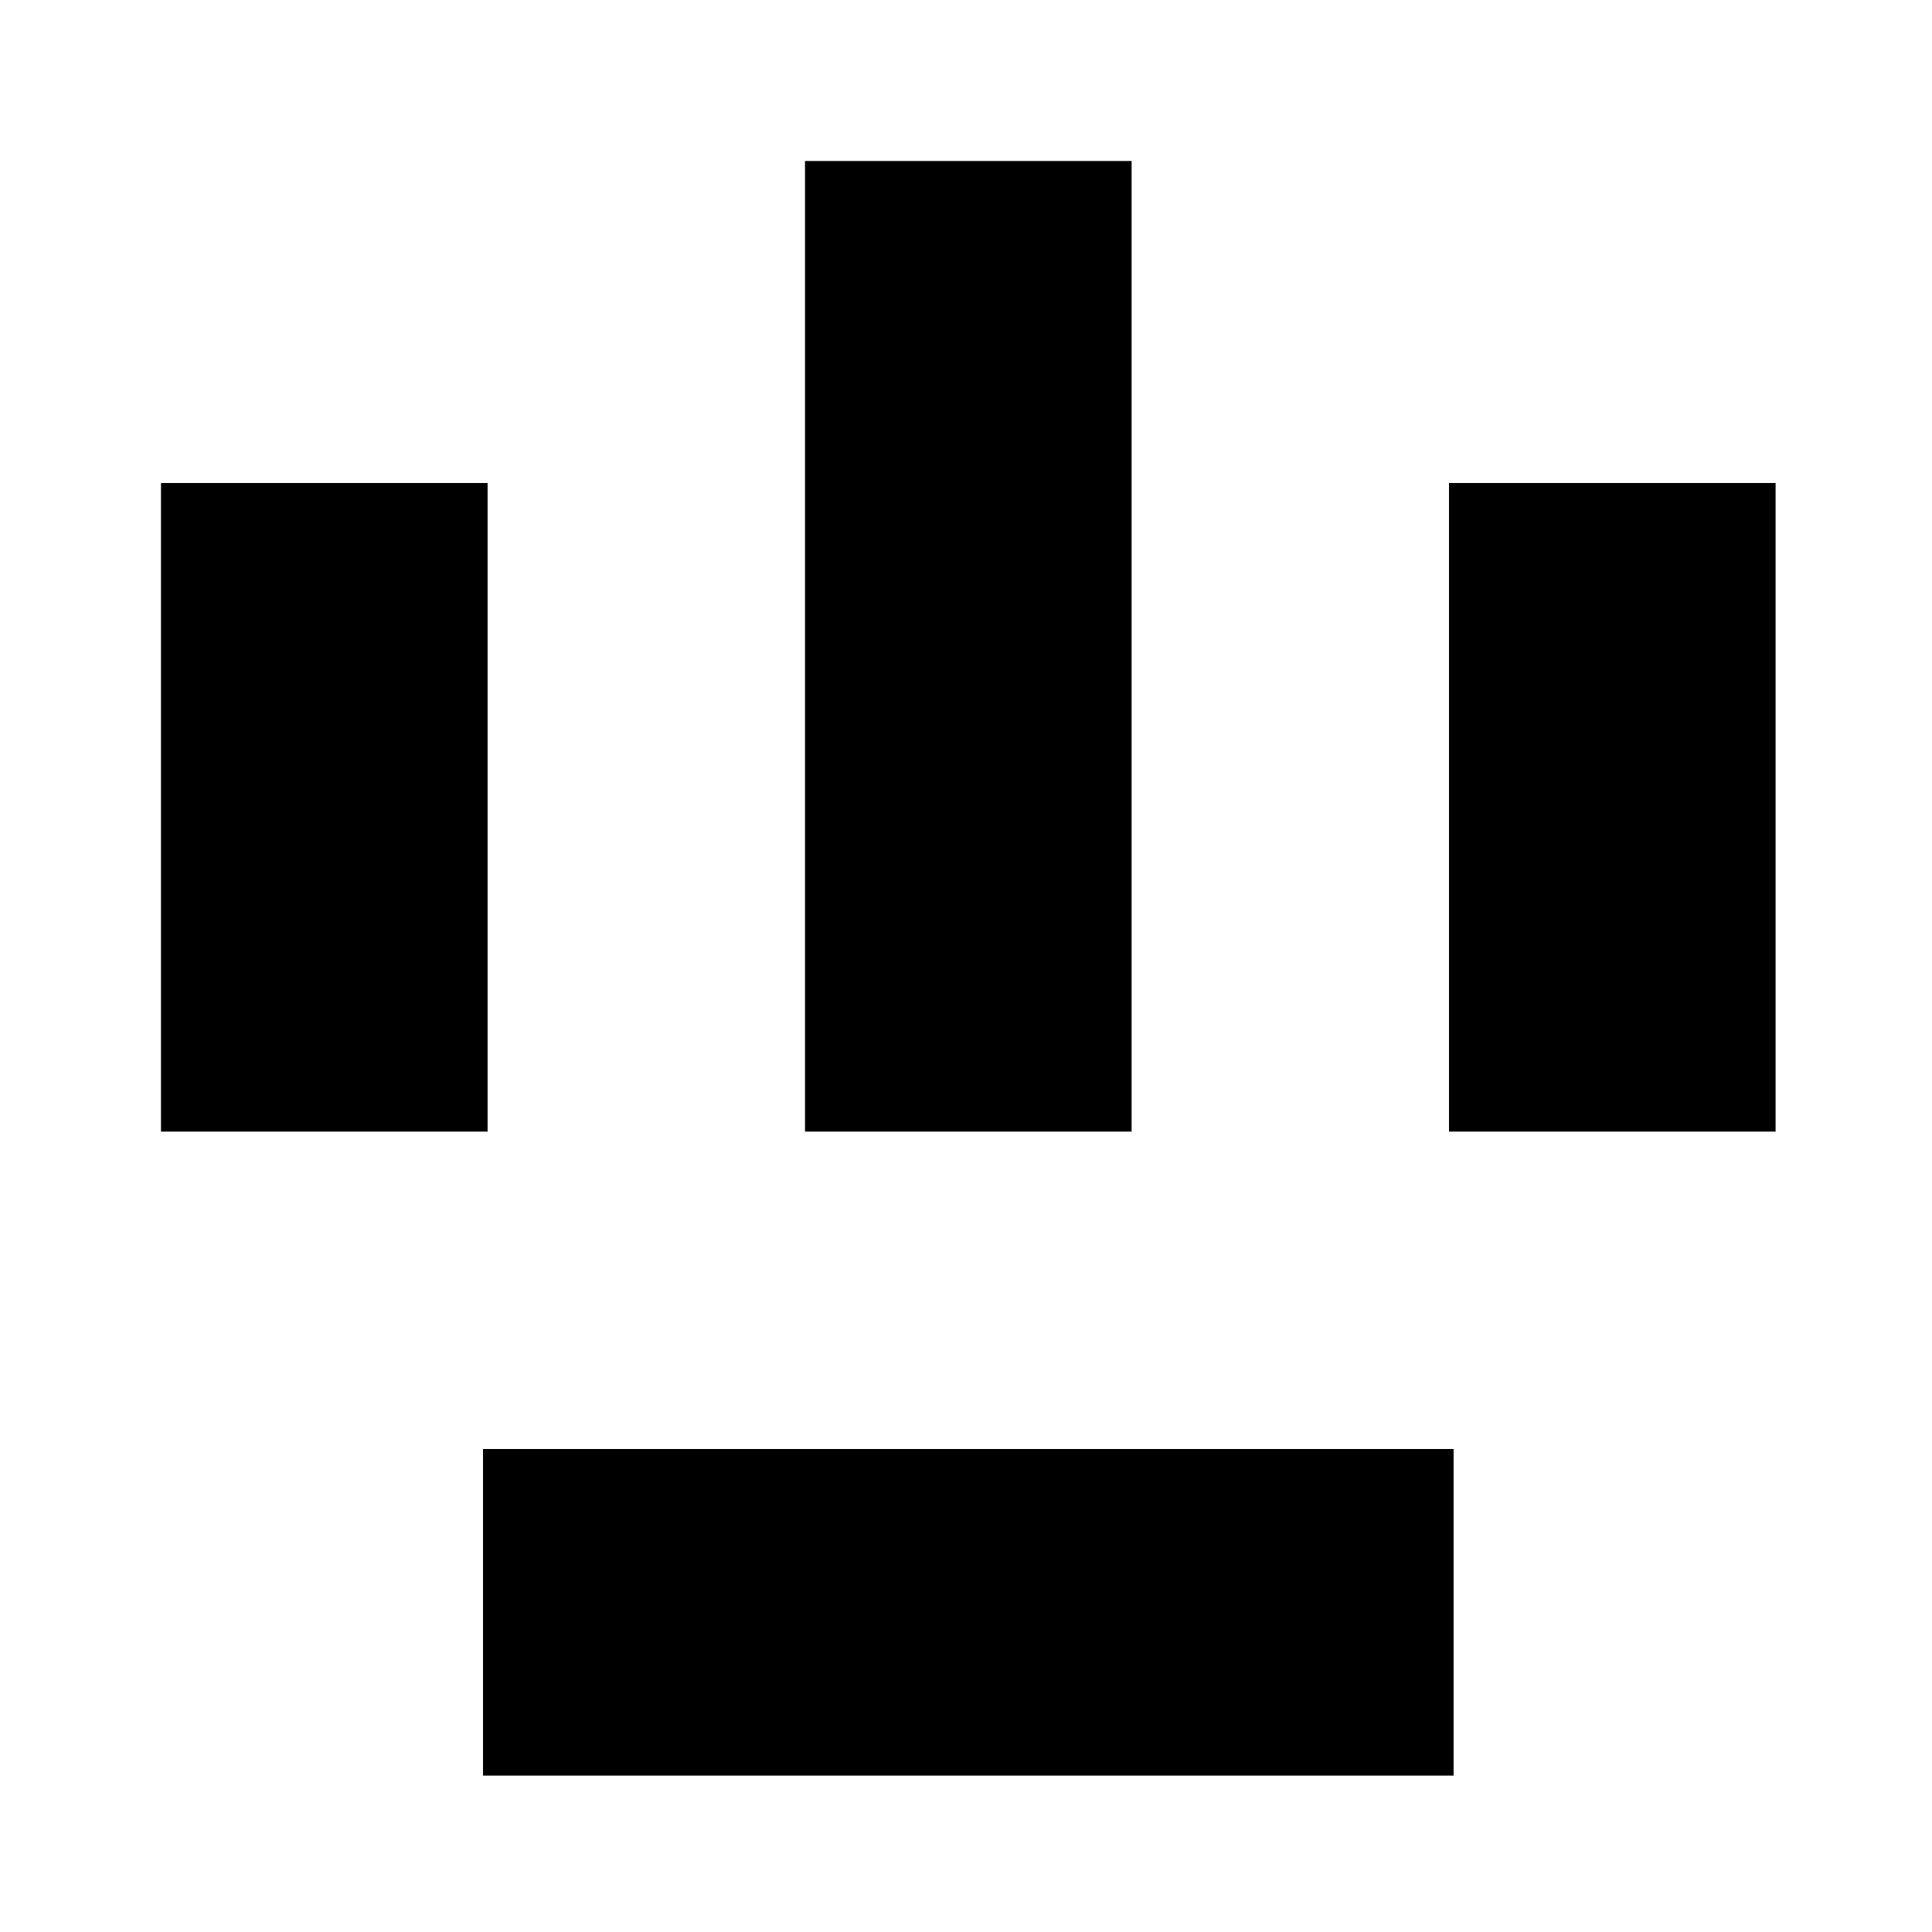
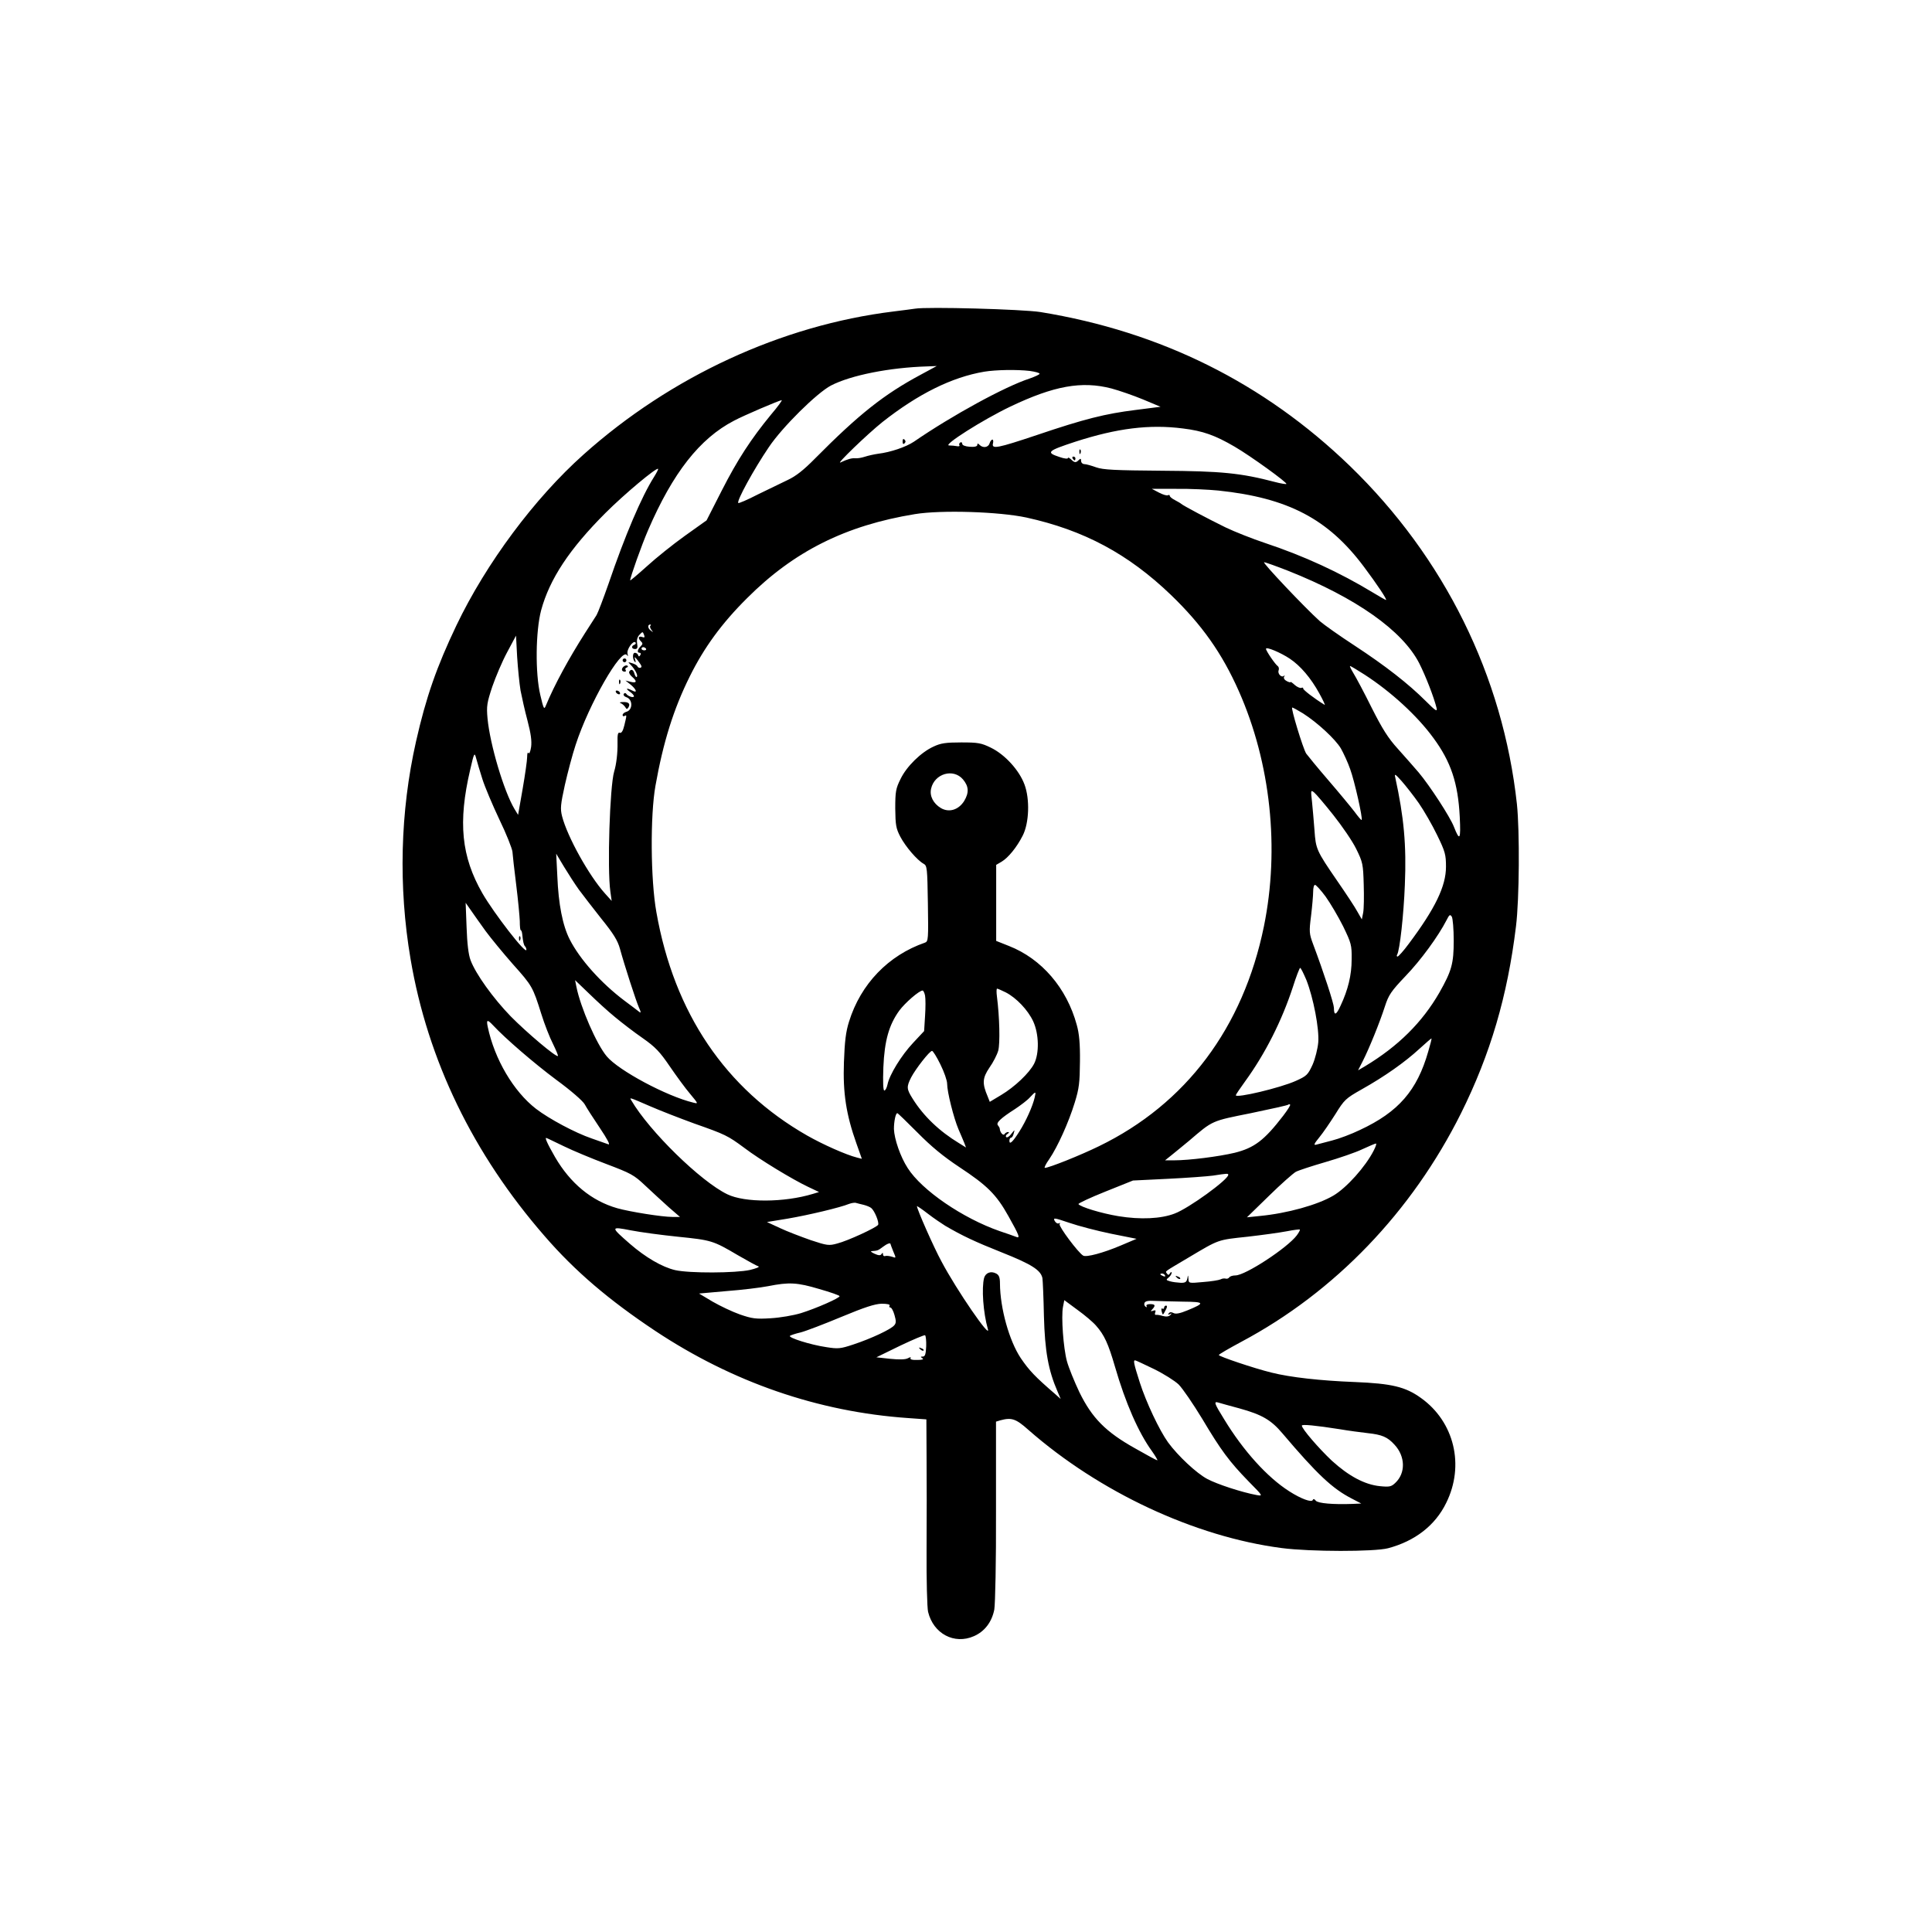
- <svg xmlns="http://www.w3.org/2000/svg" version="1.0" width="420pt" height="420pt" viewBox="0 0 420 420" preserveAspectRatio="xMidYMid meet">
-   <g transform="translate(0,420) scale(0.1,-0.1)" fill="#000000" stroke="none">
-     <path d="M1750 2795 l0 -1055 355 0 355 0 0 1055 0 1055 -355 0 -355 0 0 -1055z" />
-     <path d="M350 2445 l0 -705 355 0 355 0 0 705 0 705 -355 0 -355 0 0 -705z" />
-     <path d="M3150 2445 l0 -705 355 0 355 0 0 705 0 705 -355 0 -355 0 0 -705z" />
-     <path d="M1050 695 l0 -355 1055 0 1055 0 0 355 0 355 -1055 0 -1055 0 0 -355z" />
+ <svg xmlns="http://www.w3.org/2000/svg" version="1.0" width="1024pt" height="1024pt" viewBox="0 0 1024 1024" preserveAspectRatio="xMidYMid meet">
+   <g transform="translate(0,1024) scale(0.1,-0.1)" fill="#000000" stroke="none">
+     <path d="M4850 8604 c-14 -2 -65 -9 -115 -15 -592 -73 -1179 -344 -1642 -758 -260 -232 -516 -576 -674 -906 -104 -218 -161 -380 -214 -615 -84 -372 -94 -770 -29 -1153 91 -537 332 -1034 711 -1469 161 -186 341 -339 586 -502 410 -272 863 -429 1340 -462 l97 -7 1 -201 c1 -111 1 -331 0 -491 -1 -159 3 -307 8 -328 28 -116 139 -175 243 -129 57 25 95 75 108 141 5 30 10 254 9 524 l0 472 23 7 c59 16 82 9 148 -50 377 -331 883 -567 1343 -627 153 -20 491 -20 564 -1 143 38 250 121 308 240 99 199 43 430 -133 556 -83 60 -156 77 -352 85 -182 7 -342 25 -441 50 -94 23 -279 86 -279 93 0 4 54 35 119 70 496 264 904 689 1165 1212 155 312 246 620 291 990 18 145 20 503 5 648 -74 679 -384 1307 -886 1793 -455 439 -1001 711 -1639 815 -95 15 -600 29 -665 18z m30 -350 c-196 -105 -329 -211 -560 -444 -61 -62 -102 -94 -145 -114 -33 -16 -104 -50 -159 -77 -54 -28 -101 -48 -103 -45 -10 10 82 178 162 296 71 106 255 288 330 327 105 54 309 95 510 101 l50 2 -85 -46z m578 20 c28 -4 52 -10 52 -15 0 -4 -24 -15 -52 -25 -130 -42 -412 -196 -614 -335 -42 -28 -123 -56 -190 -64 -21 -3 -53 -10 -71 -16 -18 -6 -40 -9 -50 -8 -18 2 -42 -5 -78 -22 -28 -14 142 150 222 214 189 149 368 238 540 267 61 10 173 12 241 4z m433 -93 c41 -11 116 -37 167 -58 l93 -39 -133 -17 c-160 -20 -269 -47 -523 -133 -209 -70 -240 -76 -232 -44 3 11 1 20 -3 20 -5 0 -12 -9 -15 -20 -7 -22 -35 -26 -53 -8 -9 9 -12 9 -12 0 0 -8 -14 -12 -40 -10 -25 2 -40 8 -40 16 0 7 -5 10 -10 7 -6 -4 -8 -10 -5 -15 3 -4 -3 -7 -12 -5 -10 2 -29 4 -43 4 -34 1 179 136 325 206 231 110 378 137 536 96z m-1804 -138 c-106 -129 -178 -239 -262 -404 l-80 -157 -115 -82 c-63 -45 -154 -118 -202 -162 -49 -44 -88 -77 -88 -74 0 16 62 190 95 266 131 304 274 486 455 580 50 27 240 108 253 109 5 1 -20 -34 -56 -76z m2183 -74 c106 -13 170 -36 273 -96 86 -50 282 -192 275 -198 -2 -2 -29 2 -59 10 -183 48 -285 58 -599 60 -253 2 -313 5 -350 18 -25 9 -53 17 -62 17 -10 0 -18 8 -18 17 0 13 -3 14 -12 5 -16 -16 -23 -15 -42 4 -9 8 -16 11 -16 6 0 -5 -20 -3 -45 6 -73 24 -64 32 85 81 220 71 392 93 570 70z m-2803 -256 c-67 -106 -154 -310 -242 -568 -27 -77 -55 -151 -63 -165 -9 -14 -36 -56 -61 -95 -86 -135 -161 -272 -208 -385 -9 -23 -12 -17 -29 55 -28 117 -25 340 4 450 45 166 150 325 341 516 101 101 270 242 279 234 2 -2 -8 -21 -21 -42z m2991 -73 c369 -39 581 -150 771 -404 69 -92 125 -176 117 -176 -2 0 -33 17 -67 38 -180 109 -367 195 -574 264 -66 22 -160 59 -210 83 -92 45 -226 116 -235 125 -3 3 -17 11 -32 19 -16 8 -28 18 -28 23 0 5 -4 6 -10 3 -5 -3 -26 3 -47 14 l-38 20 130 0 c72 1 172 -4 223 -9z m-1018 -143 c305 -67 540 -193 766 -410 164 -158 271 -309 360 -510 169 -381 217 -835 133 -1247 -110 -537 -413 -941 -874 -1165 -100 -49 -266 -115 -287 -115 -5 0 5 21 23 46 45 66 103 195 135 299 24 77 27 108 28 220 1 94 -4 147 -17 193 -53 195 -186 350 -359 418 l-68 27 0 201 0 202 29 17 c35 21 80 76 111 137 35 67 39 195 10 272 -28 76 -104 159 -178 195 -51 25 -68 28 -157 28 -82 0 -109 -4 -147 -22 -66 -30 -143 -105 -175 -172 -25 -50 -28 -67 -28 -156 1 -88 4 -106 27 -150 28 -53 89 -124 123 -143 19 -10 20 -23 23 -211 3 -187 2 -201 -15 -207 -194 -67 -341 -219 -403 -419 -17 -54 -23 -104 -27 -215 -6 -163 12 -278 66 -430 l29 -82 -27 7 c-56 14 -180 69 -264 117 -432 247 -704 649 -798 1183 -31 172 -33 513 -5 670 41 231 96 407 182 580 76 153 169 281 304 415 248 248 522 385 889 445 140 23 446 13 591 -18z m1389 -283 c359 -143 604 -316 693 -489 34 -67 78 -180 92 -237 5 -22 -4 -17 -57 36 -92 92 -214 187 -377 294 -80 52 -163 111 -185 130 -79 71 -307 312 -295 312 7 0 65 -21 129 -46z m-3382 -291 c-4 -3 -1 -13 6 -22 11 -14 10 -14 -5 -2 -16 12 -16 31 -1 31 4 0 3 -3 0 -7z m-33 -49 c4 -11 2 -15 -8 -11 -21 8 -27 -3 -11 -20 13 -13 13 -16 0 -29 -17 -18 -20 -34 -4 -34 5 0 7 -5 3 -12 -6 -9 -9 -9 -12 0 -2 7 -10 12 -17 12 -14 0 -13 -36 1 -49 4 -3 4 3 0 14 -5 16 -2 15 14 -5 11 -14 20 -28 20 -32 0 -11 -18 -10 -22 1 -1 4 -14 12 -28 16 -23 7 -23 7 -7 -9 23 -24 40 -56 32 -64 -3 -3 -8 4 -12 16 -6 23 -18 29 -28 12 -3 -5 3 -17 15 -27 28 -24 25 -35 -7 -27 l-28 7 28 -22 c31 -26 37 -47 8 -31 -30 15 -38 12 -13 -6 12 -8 22 -19 22 -24 0 -11 -32 -1 -41 13 -4 5 -9 5 -13 -1 -3 -6 2 -13 13 -17 36 -11 36 -69 0 -78 -10 -3 -19 -10 -19 -17 0 -6 5 -8 10 -5 13 8 12 4 -1 -50 -7 -29 -15 -42 -24 -39 -10 4 -13 -9 -12 -53 1 -53 -6 -114 -18 -153 -23 -79 -37 -516 -20 -635 l7 -50 -36 40 c-85 95 -199 300 -227 409 -10 40 -8 61 15 166 15 66 40 161 57 212 70 216 243 517 272 476 5 -9 7 -6 3 7 -6 22 30 73 42 60 4 -4 1 -10 -5 -12 -19 -7 -16 -23 3 -23 12 0 15 7 11 28 -3 17 0 33 10 45 20 21 19 21 27 1z m-655 -294 c7 -36 23 -108 37 -160 18 -69 23 -107 19 -139 -4 -26 -10 -39 -14 -32 -4 6 -7 -3 -7 -21 0 -18 -11 -95 -24 -170 l-24 -137 -19 31 c-56 93 -130 342 -143 480 -6 66 -3 83 25 168 18 52 53 135 79 183 l47 88 6 -113 c4 -62 12 -142 18 -178z m665 222 c3 -5 -1 -9 -9 -9 -8 0 -15 4 -15 9 0 4 4 8 9 8 6 0 12 -4 15 -8z m3412 -53 c57 -38 112 -103 156 -183 20 -36 33 -64 29 -62 -57 35 -115 80 -114 87 2 4 -3 6 -10 3 -7 -2 -23 5 -35 16 -12 11 -22 18 -22 15 0 -3 -9 -1 -20 5 -12 6 -18 16 -14 23 4 7 4 9 -1 5 -12 -12 -35 11 -28 29 3 8 1 18 -4 22 -13 8 -63 81 -63 92 0 13 78 -20 126 -52z m397 -85 c139 -90 278 -217 364 -335 93 -126 131 -239 140 -419 6 -121 0 -131 -31 -52 -20 52 -128 218 -187 288 -24 28 -74 85 -110 125 -52 57 -83 107 -139 218 -39 79 -83 161 -96 182 -13 22 -22 39 -18 39 3 0 38 -21 77 -46z m-327 -205 c77 -49 172 -137 201 -186 14 -25 37 -74 49 -109 23 -62 68 -263 61 -270 -2 -2 -19 18 -38 44 -20 26 -82 101 -138 166 -57 66 -109 130 -118 142 -17 27 -83 244 -74 244 4 0 29 -14 57 -31z m-4349 -349 c13 -41 54 -138 90 -214 37 -76 67 -153 69 -170 1 -17 10 -96 20 -176 10 -80 18 -166 19 -192 0 -27 2 -48 5 -48 3 0 7 -10 8 -22 4 -40 8 -57 15 -64 4 -4 7 -12 7 -18 -1 -28 -171 192 -233 299 -112 195 -130 377 -65 655 21 92 23 94 32 60 5 -19 20 -69 33 -110z m2547 -1 c31 -37 33 -70 6 -115 -30 -47 -80 -62 -123 -37 -40 24 -61 64 -52 103 18 80 118 109 169 49z m2416 -126 c27 -39 71 -115 97 -169 43 -88 47 -104 47 -168 0 -103 -57 -221 -197 -408 -28 -38 -55 -68 -60 -68 -4 0 -5 5 -2 10 14 22 35 213 41 370 9 210 -5 360 -51 570 -5 21 0 18 34 -20 22 -25 63 -77 91 -117z m-453 -63 c46 -58 101 -138 121 -179 35 -71 37 -81 40 -189 2 -63 1 -130 -3 -150 l-7 -35 -23 40 c-12 23 -61 97 -108 165 -110 160 -113 168 -120 268 -4 47 -9 114 -13 150 -7 62 -7 64 11 50 10 -8 56 -62 102 -120z m-3999 -395 c20 -27 74 -97 119 -154 64 -79 87 -116 99 -160 24 -88 84 -273 100 -310 12 -26 12 -32 2 -24 -7 6 -42 32 -78 59 -125 94 -237 220 -290 324 -38 74 -60 188 -66 335 l-6 120 42 -70 c23 -38 58 -92 78 -120z m3958 -37 c25 -35 67 -106 93 -158 43 -89 46 -99 45 -175 0 -83 -19 -161 -59 -246 -23 -51 -35 -54 -35 -10 -1 24 -53 184 -110 336 -21 56 -22 66 -11 152 6 50 11 108 11 127 0 20 4 36 10 36 5 0 31 -28 56 -62z m-4452 -183 c28 -38 93 -117 144 -175 103 -115 106 -121 151 -264 17 -55 45 -126 62 -159 16 -33 28 -61 26 -64 -9 -8 -164 123 -250 210 -93 96 -186 225 -213 298 -11 29 -18 87 -21 174 l-5 130 28 -40 c15 -22 50 -71 78 -110z m5131 -50 c0 -123 -11 -161 -76 -276 -91 -158 -218 -284 -392 -389 l-39 -23 25 49 c34 67 90 205 117 289 20 62 33 81 110 162 81 84 174 212 217 296 15 30 19 32 28 18 5 -9 10 -65 10 -126z m-781 -209 c37 -94 69 -259 63 -331 -3 -33 -16 -86 -30 -118 -25 -54 -31 -60 -89 -86 -82 -37 -318 -93 -318 -76 0 3 22 36 49 73 107 147 195 322 253 499 18 57 36 103 39 103 4 0 18 -29 33 -64z m-3664 -197 c36 -30 101 -80 146 -111 67 -47 91 -72 144 -150 35 -51 83 -117 108 -146 44 -53 44 -53 16 -46 -141 34 -395 170 -458 245 -54 64 -139 259 -161 369 l-7 35 74 -71 c40 -39 102 -96 138 -125z m2071 131 c56 -29 117 -93 145 -153 31 -67 33 -170 5 -225 -26 -50 -103 -123 -175 -166 l-60 -36 -11 28 c-30 70 -28 98 9 153 20 28 41 69 47 91 10 38 7 176 -7 286 -3 23 -3 42 1 42 3 0 24 -9 46 -20z m-428 -17 c3 -16 3 -64 0 -108 l-5 -80 -58 -62 c-63 -67 -126 -170 -136 -221 -4 -18 -11 -32 -17 -32 -6 0 -8 43 -5 123 6 142 30 225 84 300 31 42 106 107 124 107 4 0 10 -12 13 -27z m-2290 -157 c65 -70 217 -201 335 -289 78 -57 141 -112 151 -130 9 -17 45 -73 80 -125 41 -61 57 -92 45 -87 -11 4 -50 18 -88 31 -88 30 -226 104 -295 157 -119 92 -220 263 -256 435 -8 38 -2 40 28 8z m4957 -139 c-59 -207 -158 -321 -362 -416 -45 -22 -112 -47 -148 -56 -36 -9 -74 -19 -84 -22 -15 -4 -11 5 16 38 20 24 58 80 86 124 47 76 54 83 139 131 123 69 230 145 305 214 35 32 64 57 65 56 2 -1 -6 -32 -17 -69z m-2586 -68 c20 -40 36 -86 36 -103 0 -44 35 -182 60 -241 12 -27 26 -61 31 -73 l9 -24 -37 23 c-104 63 -188 143 -246 236 -32 51 -33 62 -8 112 24 46 98 141 111 141 5 0 25 -32 44 -71z m500 -176 c-11 -47 -46 -125 -81 -180 -36 -57 -53 -72 -53 -49 0 9 4 16 9 16 5 0 11 10 14 23 6 21 6 21 -13 -3 -10 -14 -22 -21 -27 -17 -4 5 -1 12 7 17 9 6 10 10 3 10 -6 0 -15 -5 -19 -11 -6 -11 -24 9 -25 28 0 5 -5 13 -10 19 -11 13 16 38 91 86 30 20 66 47 79 62 31 33 33 33 25 -1z m-2039 -46 c55 -24 161 -65 235 -92 165 -58 177 -64 265 -129 83 -63 255 -167 337 -206 l59 -28 -33 -10 c-152 -46 -360 -47 -453 -2 -141 68 -413 334 -509 498 -10 16 -14 18 99 -31z m3356 -51 c-100 -130 -153 -170 -257 -196 -84 -20 -241 -40 -321 -40 l-48 0 35 28 c19 15 61 50 94 77 125 107 116 103 326 145 106 22 196 42 198 45 3 3 7 3 10 0 3 -2 -14 -29 -37 -59z m-1938 -89 c73 -74 136 -126 222 -183 147 -97 196 -145 260 -260 59 -105 64 -120 39 -109 -11 4 -49 18 -86 30 -195 68 -412 216 -487 334 -39 60 -71 154 -73 207 0 40 9 84 18 84 3 0 51 -47 107 -103z m-1873 -73 c47 -23 148 -65 225 -94 129 -49 145 -57 205 -114 36 -34 92 -85 124 -114 l60 -52 -40 0 c-55 0 -224 27 -292 46 -137 39 -249 132 -330 271 -42 73 -57 107 -45 101 5 -1 46 -22 93 -44z m4291 -22 c-43 -85 -144 -198 -214 -239 -83 -49 -244 -94 -390 -108 l-68 -7 116 113 c64 63 129 120 143 128 15 8 86 31 158 52 72 21 160 51 195 68 35 16 67 30 72 30 4 1 -1 -16 -12 -37z m-771 -129 c0 -25 -209 -177 -284 -205 -72 -28 -182 -33 -298 -14 -91 15 -202 49 -212 64 -2 4 62 34 142 66 l147 59 184 9 c102 5 210 13 240 17 77 12 81 12 81 4z m-1932 -159 c15 -4 33 -11 40 -17 18 -15 43 -77 36 -89 -10 -15 -161 -85 -217 -99 -43 -12 -53 -11 -140 18 -51 18 -125 46 -163 64 l-69 32 110 18 c111 19 279 59 325 78 14 5 31 8 38 5 8 -2 26 -7 40 -10z m432 -111 c89 -52 156 -84 302 -142 156 -62 204 -93 213 -135 2 -12 6 -102 8 -201 5 -186 23 -287 72 -400 l17 -40 -28 25 c-109 94 -139 126 -184 192 -61 92 -109 263 -110 395 0 32 -5 45 -20 53 -28 15 -56 4 -64 -23 -14 -54 -5 -184 20 -272 17 -58 -165 206 -246 359 -41 75 -130 277 -130 293 0 2 26 -15 58 -40 31 -24 73 -52 92 -64z m879 -42 l135 -27 -85 -36 c-92 -39 -182 -63 -198 -53 -27 16 -131 156 -125 167 4 7 3 8 -4 4 -6 -3 -16 2 -22 13 -9 18 -3 17 77 -10 49 -17 149 -43 222 -58z m-2295 -16 c176 -18 185 -20 317 -98 52 -30 101 -57 109 -59 8 -3 -12 -11 -45 -19 -77 -17 -321 -18 -396 -1 -69 16 -157 67 -241 140 -103 90 -103 92 5 71 51 -10 163 -25 251 -34z m3279 7 c-50 -66 -272 -212 -325 -212 -15 0 -30 -5 -33 -11 -4 -5 -12 -8 -18 -6 -7 2 -19 1 -28 -4 -8 -4 -50 -11 -92 -14 -76 -7 -77 -7 -78 17 -2 23 -2 23 -6 1 -4 -18 -11 -23 -36 -22 -18 1 -43 4 -56 8 -21 6 -22 8 -7 20 9 7 16 19 16 25 0 6 -4 5 -9 -3 -6 -10 -10 -10 -16 -1 -9 14 -21 4 115 85 163 97 152 93 311 110 79 9 173 22 209 29 36 7 67 11 69 9 3 -2 -5 -16 -16 -31z m-2153 -46 c0 -2 7 -20 15 -40 15 -35 15 -35 -7 -27 -13 4 -29 6 -35 4 -7 -3 -13 1 -13 9 0 9 -2 10 -8 1 -5 -8 -15 -8 -37 2 -19 9 -24 14 -12 14 28 2 31 3 56 22 22 17 41 24 41 15z m1455 -166 c3 -6 -1 -7 -9 -4 -18 7 -21 14 -7 14 6 0 13 -4 16 -10z m-1833 -72 c60 -17 108 -34 108 -38 0 -10 -122 -64 -205 -90 -40 -12 -109 -24 -160 -27 -79 -5 -99 -2 -163 20 -40 14 -105 45 -145 68 l-72 43 146 13 c80 6 179 18 220 26 111 22 154 20 271 -15z m1468 -195 c43 -49 64 -94 100 -218 55 -190 124 -348 196 -447 19 -27 31 -48 28 -48 -4 0 -56 28 -117 63 -156 87 -229 161 -296 298 -27 57 -57 131 -66 164 -19 70 -31 236 -21 288 l7 36 69 -51 c39 -28 84 -66 100 -85z m460 128 c116 -1 119 -7 24 -46 -41 -17 -63 -21 -75 -14 -12 6 -20 5 -25 -3 -5 -7 -2 -8 7 -3 11 6 11 5 2 -5 -8 -8 -21 -10 -40 -5 -15 5 -32 7 -37 6 -5 -1 -6 5 -3 13 4 11 1 13 -11 9 -14 -5 -15 -3 -4 8 18 20 15 27 -13 27 -14 0 -22 -5 -18 -11 3 -6 1 -7 -5 -3 -6 4 -9 13 -6 20 4 10 20 13 52 11 26 -1 94 -3 152 -4z m-1555 -21 c-3 -5 -2 -10 4 -10 6 0 16 -18 22 -40 9 -31 9 -43 -1 -54 -16 -21 -123 -71 -217 -102 -69 -23 -81 -24 -144 -14 -82 12 -203 50 -192 60 4 3 30 12 57 18 27 7 124 44 215 82 125 52 178 69 214 70 30 0 46 -4 42 -10z m194 -216 c-2 -42 -6 -54 -18 -54 -13 0 -13 -2 -2 -9 9 -6 -1 -9 -28 -9 -26 -1 -39 3 -35 10 4 6 -1 6 -14 -1 -13 -7 -45 -8 -94 -3 l-73 8 125 61 c69 33 129 58 133 56 4 -3 7 -29 6 -59z m1207 -120 c51 -25 110 -62 131 -82 21 -21 77 -103 125 -182 100 -168 143 -226 247 -333 76 -77 76 -77 41 -71 -80 15 -208 57 -261 85 -58 31 -155 122 -208 194 -46 64 -116 212 -150 318 -32 100 -35 117 -25 117 4 0 48 -21 100 -46z m454 -209 c119 -33 167 -61 227 -132 185 -218 265 -293 368 -346 l50 -26 -45 -2 c-104 -4 -185 3 -196 17 -8 10 -13 11 -16 4 -5 -15 -61 5 -125 46 -116 74 -243 214 -345 382 -53 85 -56 96 -30 88 9 -3 60 -17 112 -31z m530 -110 c47 -8 114 -17 150 -21 74 -8 104 -20 141 -61 58 -62 60 -151 4 -203 -21 -20 -31 -22 -81 -17 -81 8 -166 54 -255 135 -69 65 -159 169 -159 186 0 8 73 1 200 -19z" />
+     <path d="M4784 7900 c0 -13 4 -16 10 -10 7 7 7 13 0 20 -6 6 -10 3 -10 -10z" />
+     <path d="M5721 7844 c0 -11 3 -14 6 -6 3 7 2 16 -1 19 -3 4 -6 -2 -5 -13z" />
+     <path d="M5685 7810 c3 -5 8 -10 11 -10 2 0 4 5 4 10 0 6 -5 10 -11 10 -5 0 -7 -4 -4 -10z" />
+     <path d="M3300 6740 c0 -5 5 -10 10 -10 6 0 10 5 10 10 0 6 -4 10 -10 10 -5 0 -10 -4 -10 -10z" />
+     <path d="M3303 6705 c-12 -13 -7 -25 9 -25 5 0 7 4 4 9 -4 5 -1 11 6 13 7 3 8 7 3 10 -6 3 -15 0 -22 -7z" />
+     <path d="M3281 6624 c0 -11 3 -14 6 -6 3 7 2 16 -1 19 -3 4 -6 -2 -5 -13z" />
+     <path d="M3265 6570 c3 -5 11 -10 16 -10 6 0 7 5 4 10 -3 6 -11 10 -16 10 -6 0 -7 -4 -4 -10z" />
+     <path d="M3290 6513 c8 -3 19 -13 24 -21 7 -12 10 -12 17 -1 11 19 1 29 -29 28 -16 0 -21 -3 -12 -6z" />
+     <path d="M2751 5264 c0 -11 3 -14 6 -6 3 7 2 16 -1 19 -3 4 -6 -2 -5 -13z" />
+     <path d="M6237 3469 c7 -7 15 -10 18 -7 3 3 -2 9 -12 12 -14 6 -15 5 -6 -5z" />
+     <path d="M6170 3309 c0 -5 -4 -8 -9 -5 -5 4 -7 -3 -4 -14 6 -23 6 -23 22 8 8 14 8 22 1 22 -5 0 -10 -5 -10 -11z" />
+     <path d="M4877 3089 c7 -7 15 -10 18 -7 3 3 -2 9 -12 12 -14 6 -15 5 -6 -5z" />
  </g>
</svg>
